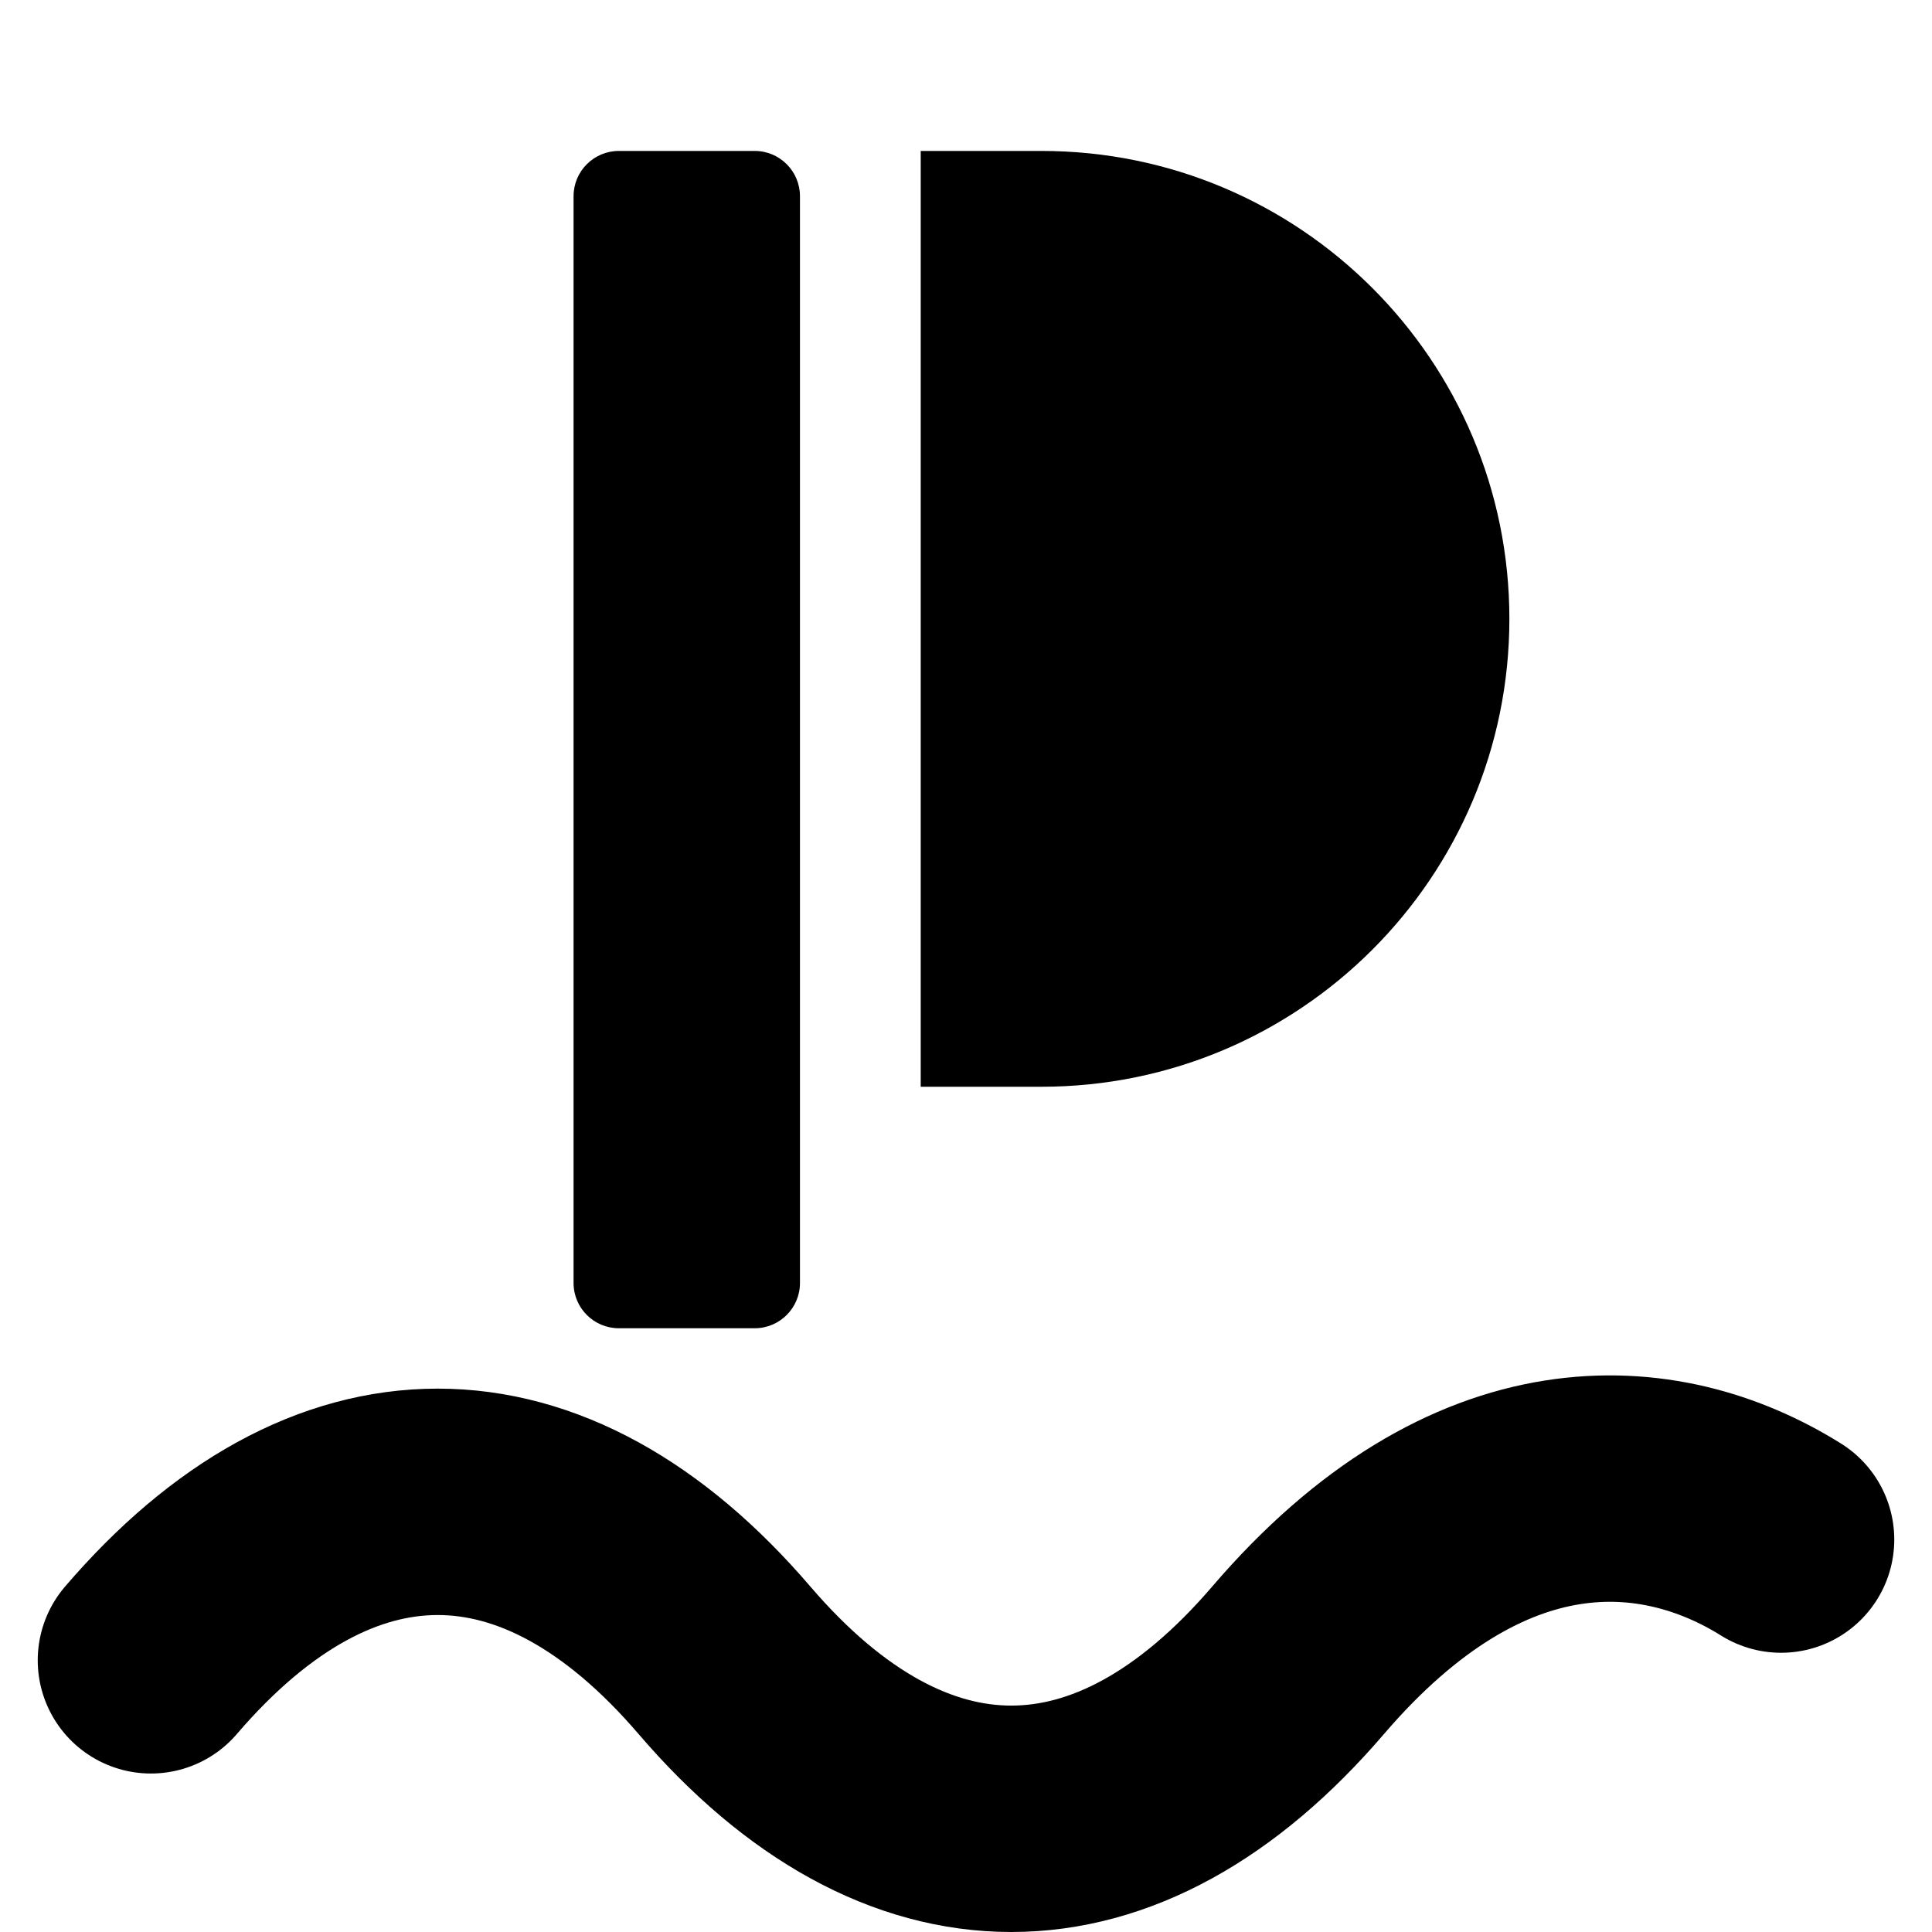
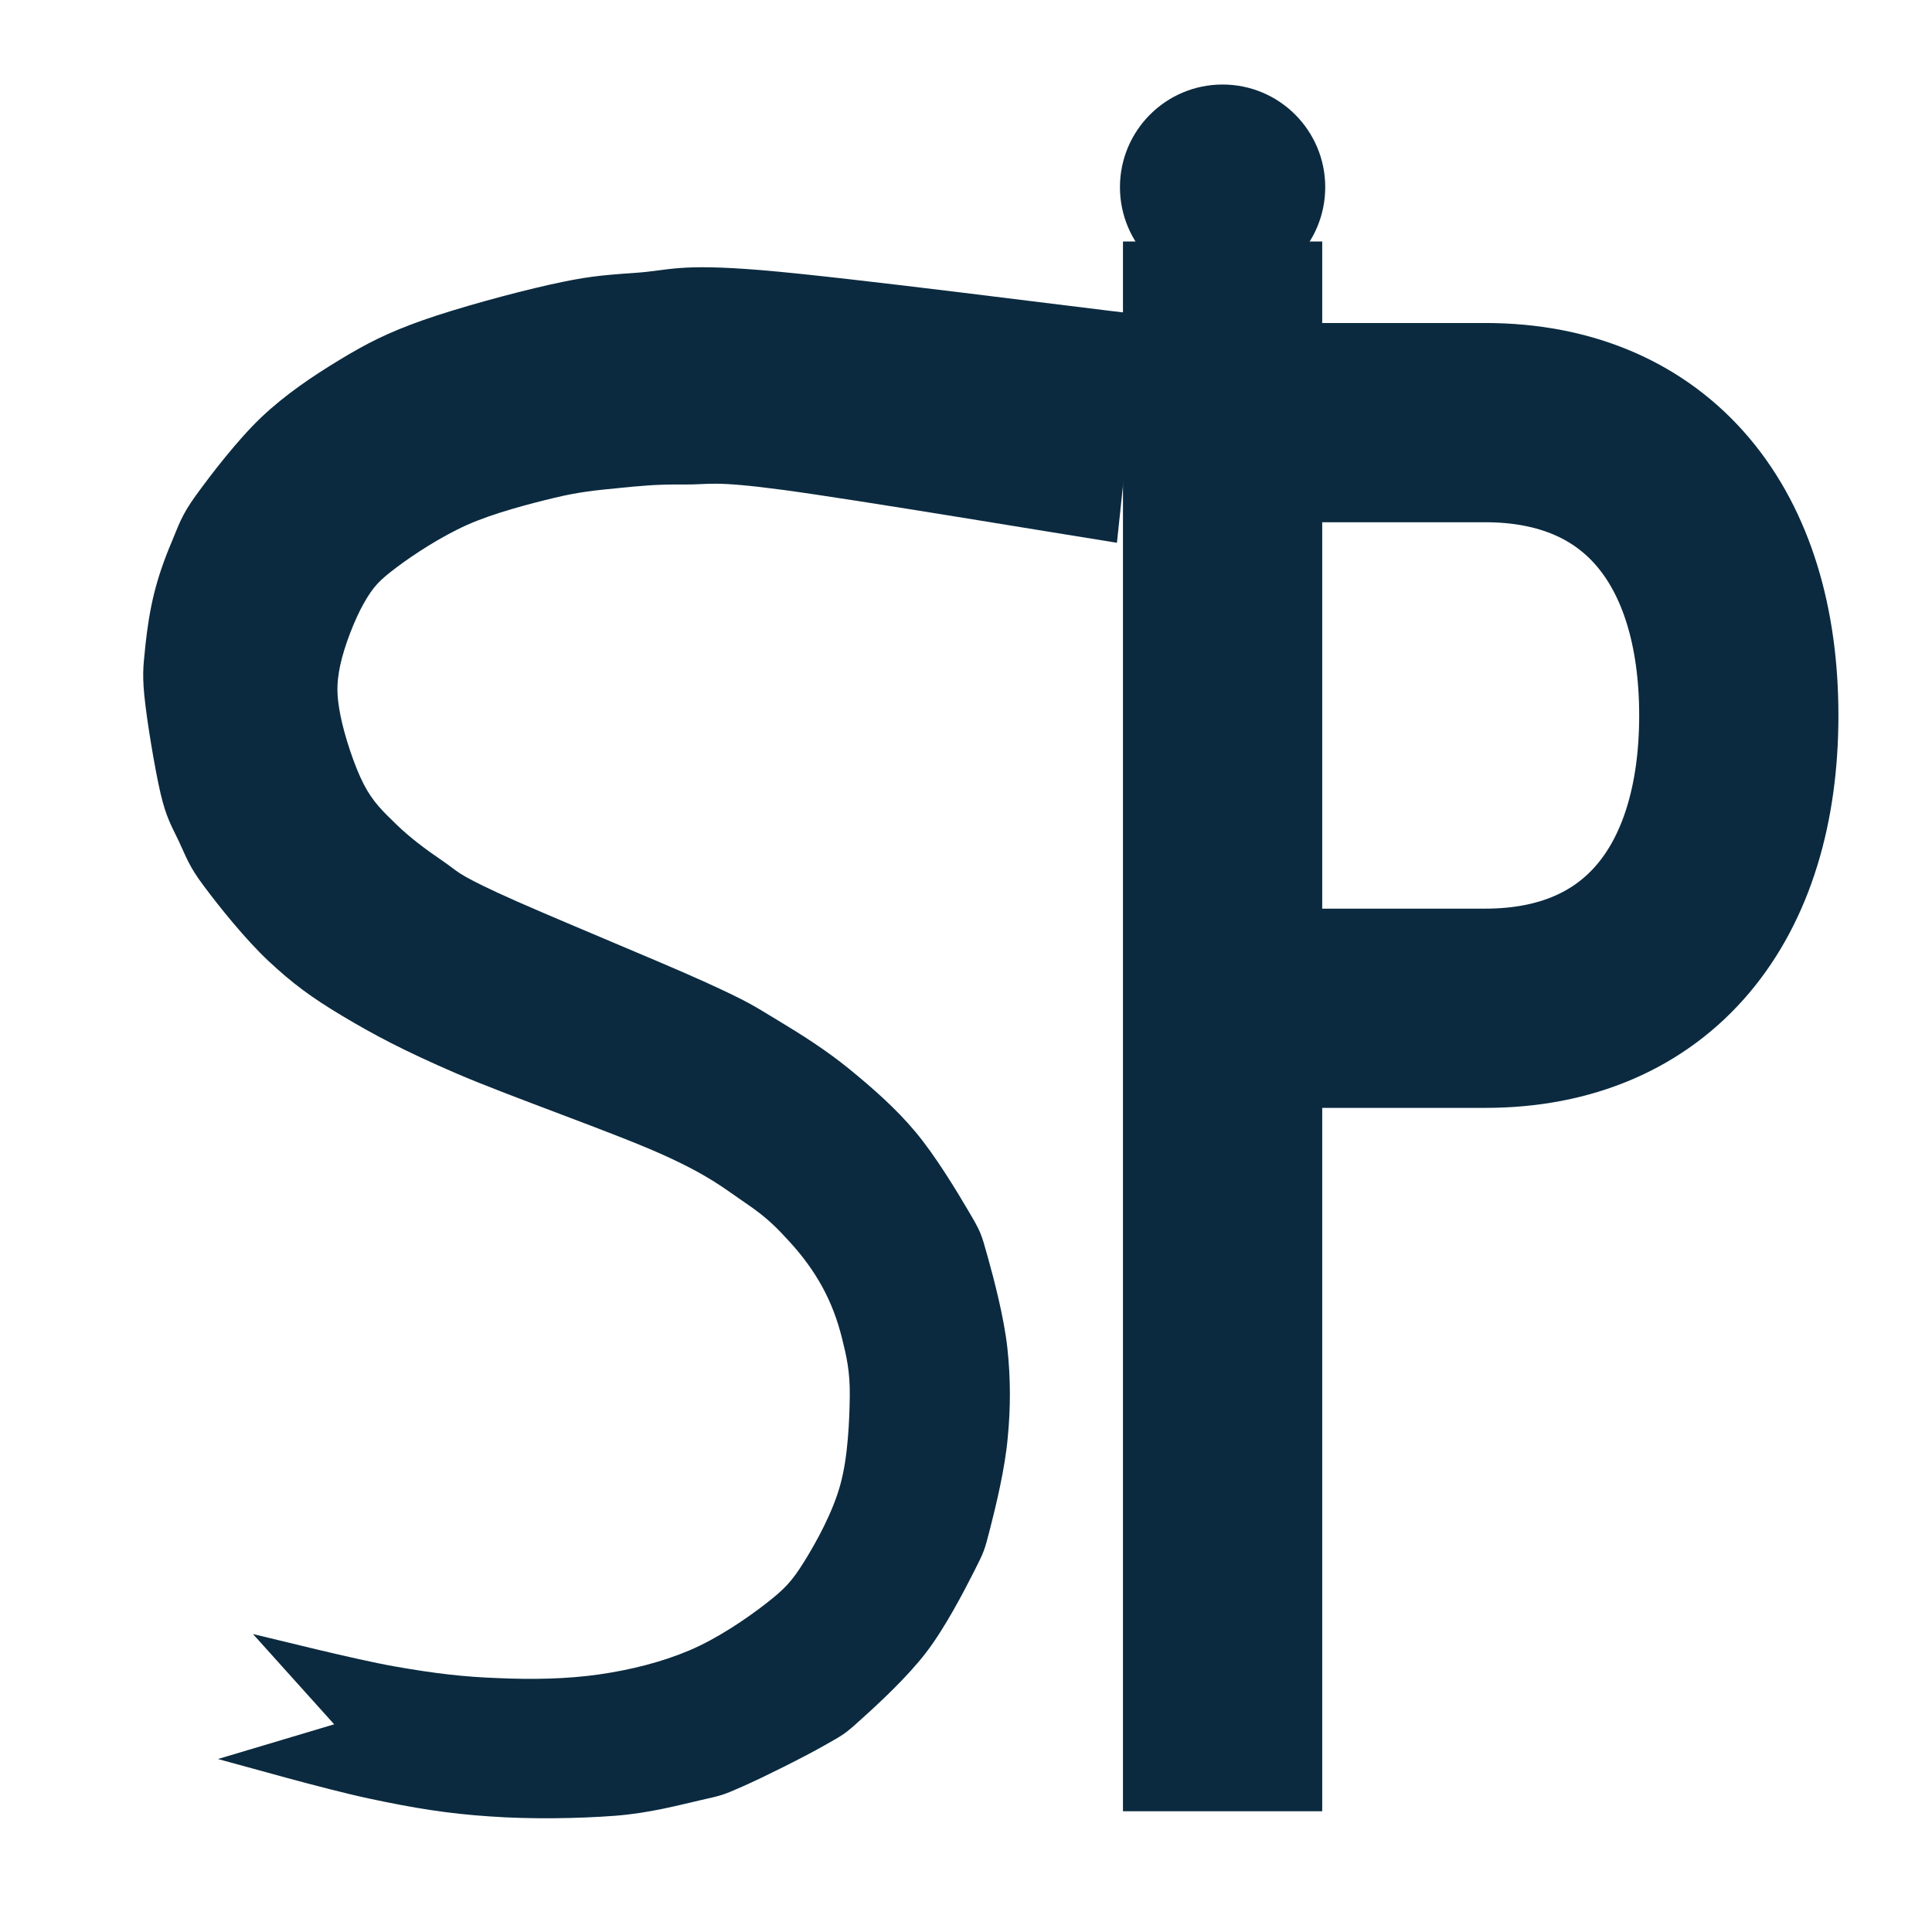
<svg xmlns="http://www.w3.org/2000/svg" viewBox="0 0 64 64" role="img" aria-label="Shreyas Pachpute">
-   <rect x="19" y="5" width="7.5" height="39" rx="1.5" fill="currentColor" />
-   <path d="M30.5 5h4a15.5 15.5 0 0 1 0 31h-4z" fill="currentColor" />
-   <path d="M5 55C11 48 18 48 24 55S37 62 43 55S55 48.5 59 51" fill="none" stroke="currentColor" stroke-width="7.5" stroke-linecap="round" />
+   <path d="M37.2 8H43.8V60H37.2Z" fill="#0b2a3f" />
+   <circle cx="40.5" cy="6.2" r="3.4" fill="#0b2a3f" />
+   <path d="M42.8 14H49.2C54.6 14 57.6 17.8 57.6 23.7C57.6 29.6 54.6 33.4 49.2 33.4H42.8" fill="none" stroke="#0b2a3f" stroke-width="6.6" />
+   <path d="M37 17.98C35.16 17.69 28.34 16.55 25.95 16.23C23.55 15.91 23.54 16.06 22.63 16.05C21.72 16.04 21.18 16.1 20.47 16.17C19.76 16.24 19.2 16.29 18.37 16.49C17.54 16.69 16.34 17 15.47 17.39C14.6 17.78 13.7 18.37 13.13 18.8C12.56 19.23 12.37 19.43 12.06 19.97C11.75 20.51 11.4 21.42 11.27 22.04C11.14 22.66 11.15 23.05 11.28 23.71C11.41 24.37 11.74 25.38 12.05 25.98C12.36 26.58 12.7 26.89 13.13 27.31C13.56 27.73 14.09 28.13 14.65 28.51C15.21 28.89 15.06 28.91 16.5 29.58C17.94 30.25 21.77 31.81 23.31 32.51C24.85 33.21 24.95 33.31 25.75 33.79C26.55 34.27 27.37 34.79 28.13 35.41C28.89 36.03 29.67 36.71 30.33 37.5C30.99 38.29 31.69 39.45 32.09 40.13C32.49 40.81 32.5 40.85 32.71 41.6C32.92 42.35 33.26 43.64 33.37 44.65C33.48 45.66 33.48 46.65 33.38 47.65C33.29 48.65 32.99 49.89 32.8 50.63C32.61 51.37 32.61 51.38 32.26 52.07C31.91 52.76 31.3 53.93 30.68 54.74C30.06 55.55 29.1 56.44 28.53 56.95C27.96 57.47 27.94 57.46 27.29 57.83C26.64 58.2 25.3 58.87 24.62 59.17C23.94 59.47 23.93 59.47 23.22 59.63C22.51 59.79 21.54 60.06 20.37 60.15C19.2 60.24 17.57 60.27 16.21 60.17C14.85 60.08 13.73 59.9 12.23 59.58C10.73 59.26 8.05 58.49 7.22 58.27L11.07 57.12L8.38 54.13C9.16 54.31 11.71 54.96 13.06 55.2C14.42 55.44 15.38 55.55 16.51 55.59C17.64 55.64 18.77 55.62 19.83 55.47C20.88 55.32 21.92 55.06 22.84 54.67C23.76 54.28 24.73 53.62 25.36 53.13C25.99 52.64 26.23 52.39 26.64 51.73C27.05 51.07 27.59 50.09 27.84 49.17C28.09 48.26 28.14 47.05 28.15 46.24C28.16 45.43 28.04 44.92 27.89 44.32C27.74 43.72 27.53 43.16 27.24 42.63C26.95 42.1 26.59 41.61 26.17 41.15C25.75 40.69 25.42 40.34 24.71 39.86C24 39.38 23.53 38.96 21.93 38.24C20.33 37.52 16.88 36.32 15.12 35.56C13.36 34.8 12.39 34.28 11.35 33.66C10.31 33.04 9.67 32.56 8.9 31.84C8.13 31.12 7.25 30.02 6.76 29.36C6.26 28.7 6.17 28.39 5.93 27.88C5.69 27.37 5.51 27.1 5.32 26.29C5.13 25.48 4.86 23.85 4.78 23.03C4.7 22.21 4.77 21.92 4.82 21.35C4.88 20.79 4.97 20.2 5.11 19.64C5.25 19.08 5.45 18.51 5.68 17.97C5.91 17.43 5.99 17.1 6.49 16.41C6.99 15.72 7.87 14.57 8.66 13.82C9.45 13.07 10.36 12.46 11.25 11.92C12.14 11.38 12.84 11.02 14 10.61C15.16 10.2 17.04 9.69 18.21 9.43C19.38 9.17 19.86 9.12 21.03 9.04C22.2 8.96 22.44 8.72 25.23 8.95C28.02 9.18 35.7 10.18 37.8 10.42Z" fill="#0b2a3f" />
</svg>
